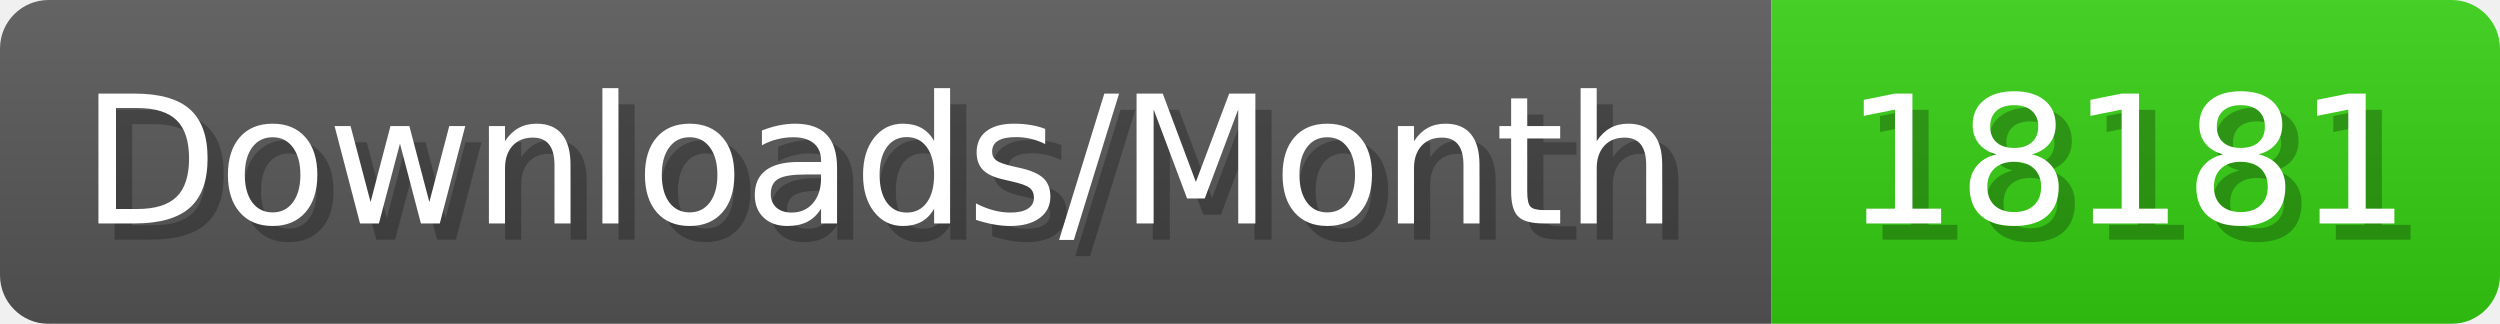
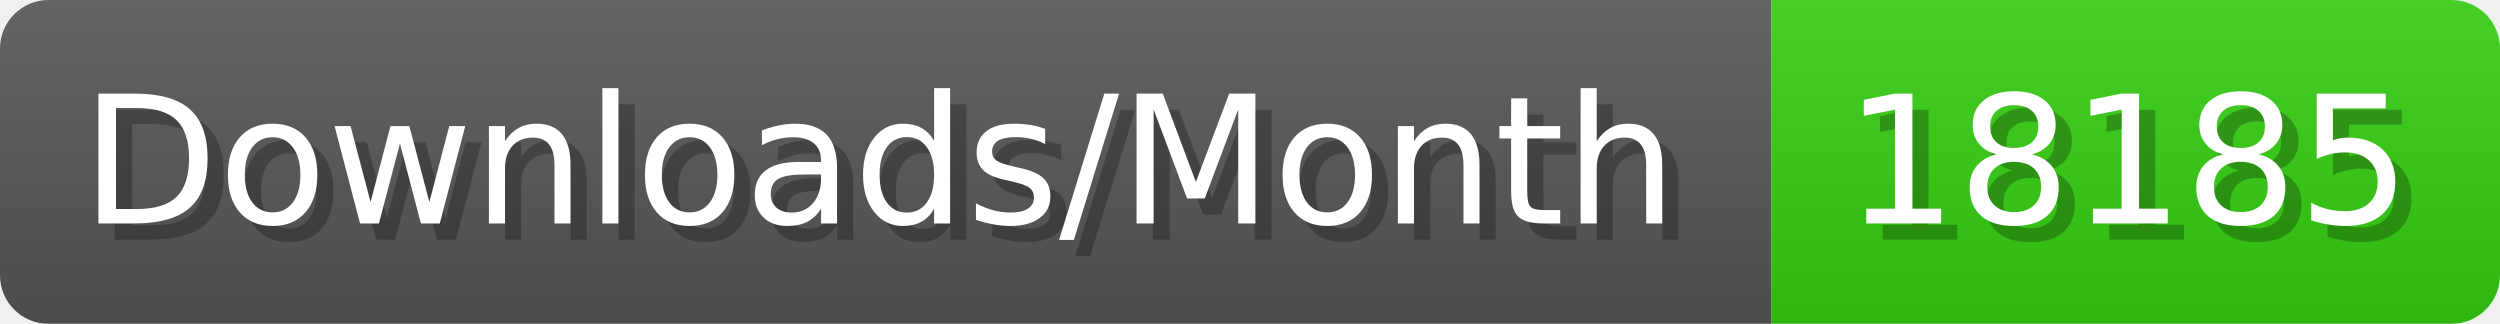
- <svg xmlns="http://www.w3.org/2000/svg" width="154.4" height="20" viewBox="0 0 1544 200" role="img" aria-label="Downloads/Month: 18181">
+ <svg xmlns="http://www.w3.org/2000/svg" width="154.4" height="20" viewBox="0 0 1544 200" role="img" aria-label="Downloads/Month: 18185">
  <linearGradient id="YlXUI" x2="0" y2="100%">
    <stop offset="0" stop-opacity=".1" stop-color="#EEE" />
    <stop offset="1" stop-opacity=".1" />
  </linearGradient>
  <mask id="JHhop">
    <rect width="1544" height="200" rx="30" fill="#FFF" />
  </mask>
  <g mask="url(#JHhop)">
    <rect width="1094" height="200" fill="#555" />
    <rect width="450" height="200" fill="#3C1" x="1094" />
    <rect width="1544" height="200" fill="url(#YlXUI)" />
  </g>
  <g aria-hidden="true" fill="#fff" text-anchor="start" font-family="Verdana,DejaVu Sans,sans-serif" font-size="110">
    <text x="60" y="148" textLength="994" fill="#000" opacity="0.25">Downloads/Month</text>
    <text x="50" y="138" textLength="994">Downloads/Month</text>
-     <text x="1149" y="148" textLength="350" fill="#000" opacity="0.25">18181</text>
-     <text x="1139" y="138" textLength="350">18181</text>
+     <text x="1149" y="148" textLength="350" fill="#000" opacity="0.25">18185</text>
+     <text x="1139" y="138" textLength="350">18185</text>
  </g>
</svg>
